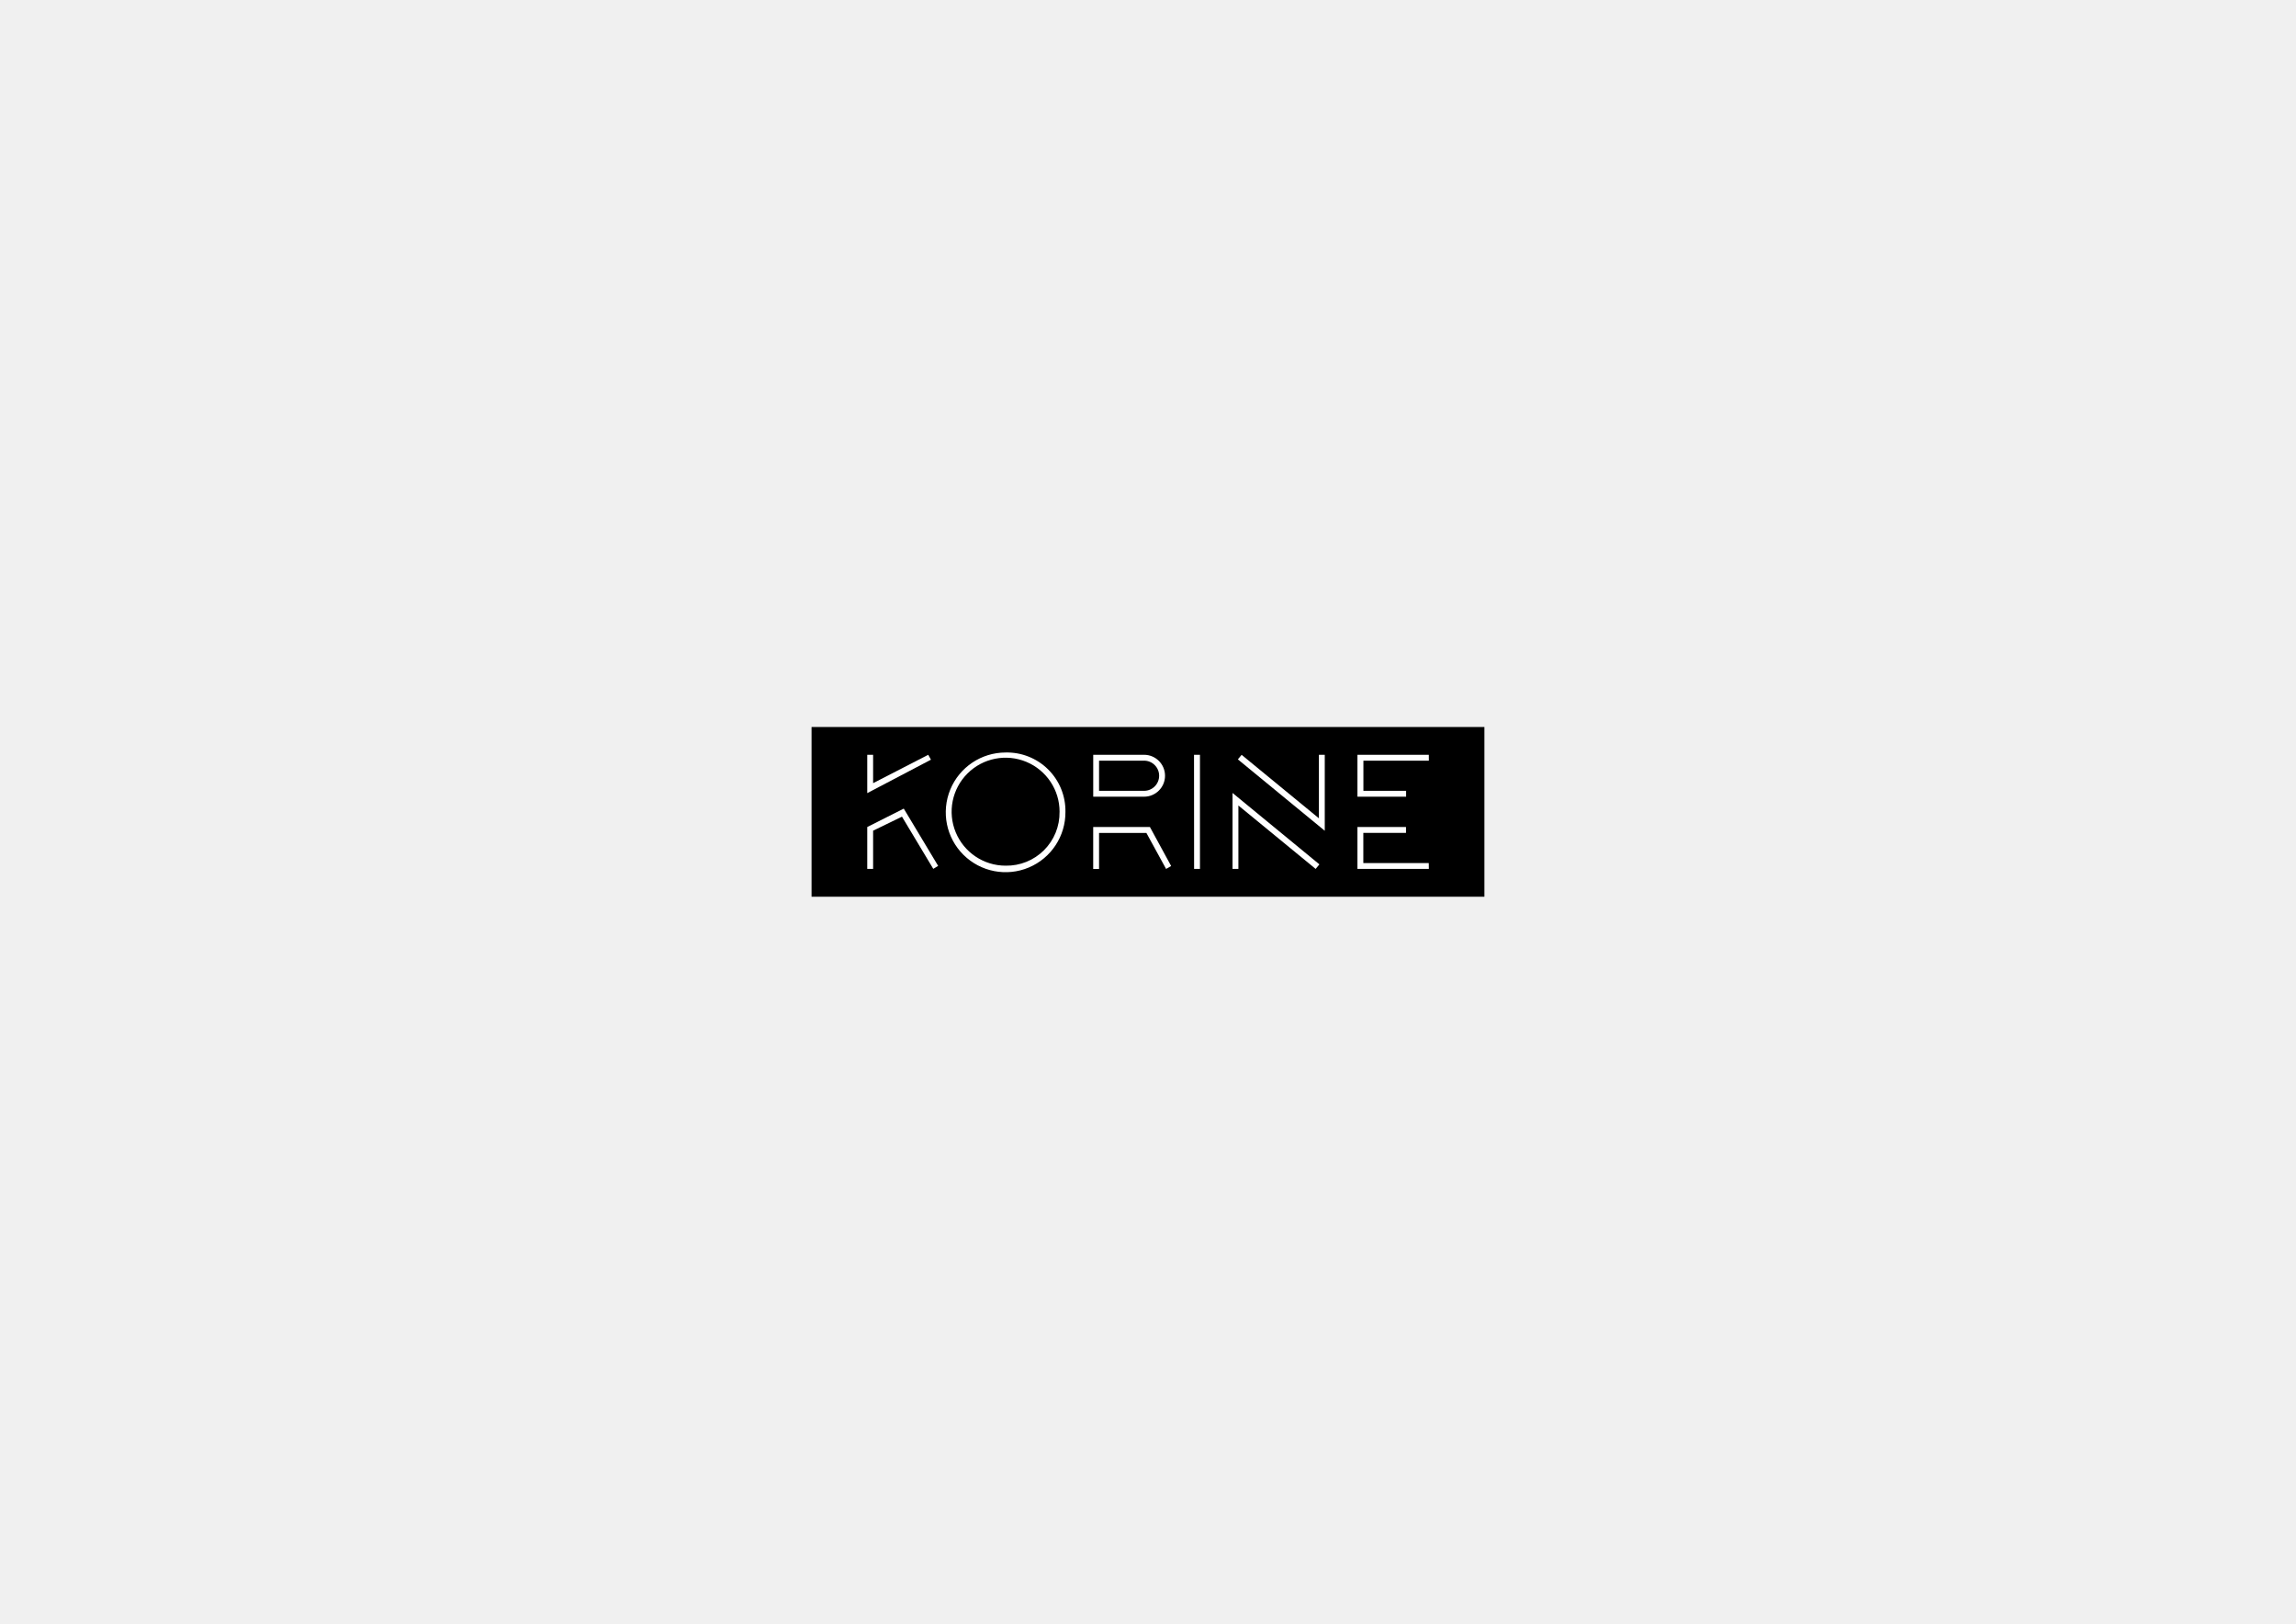
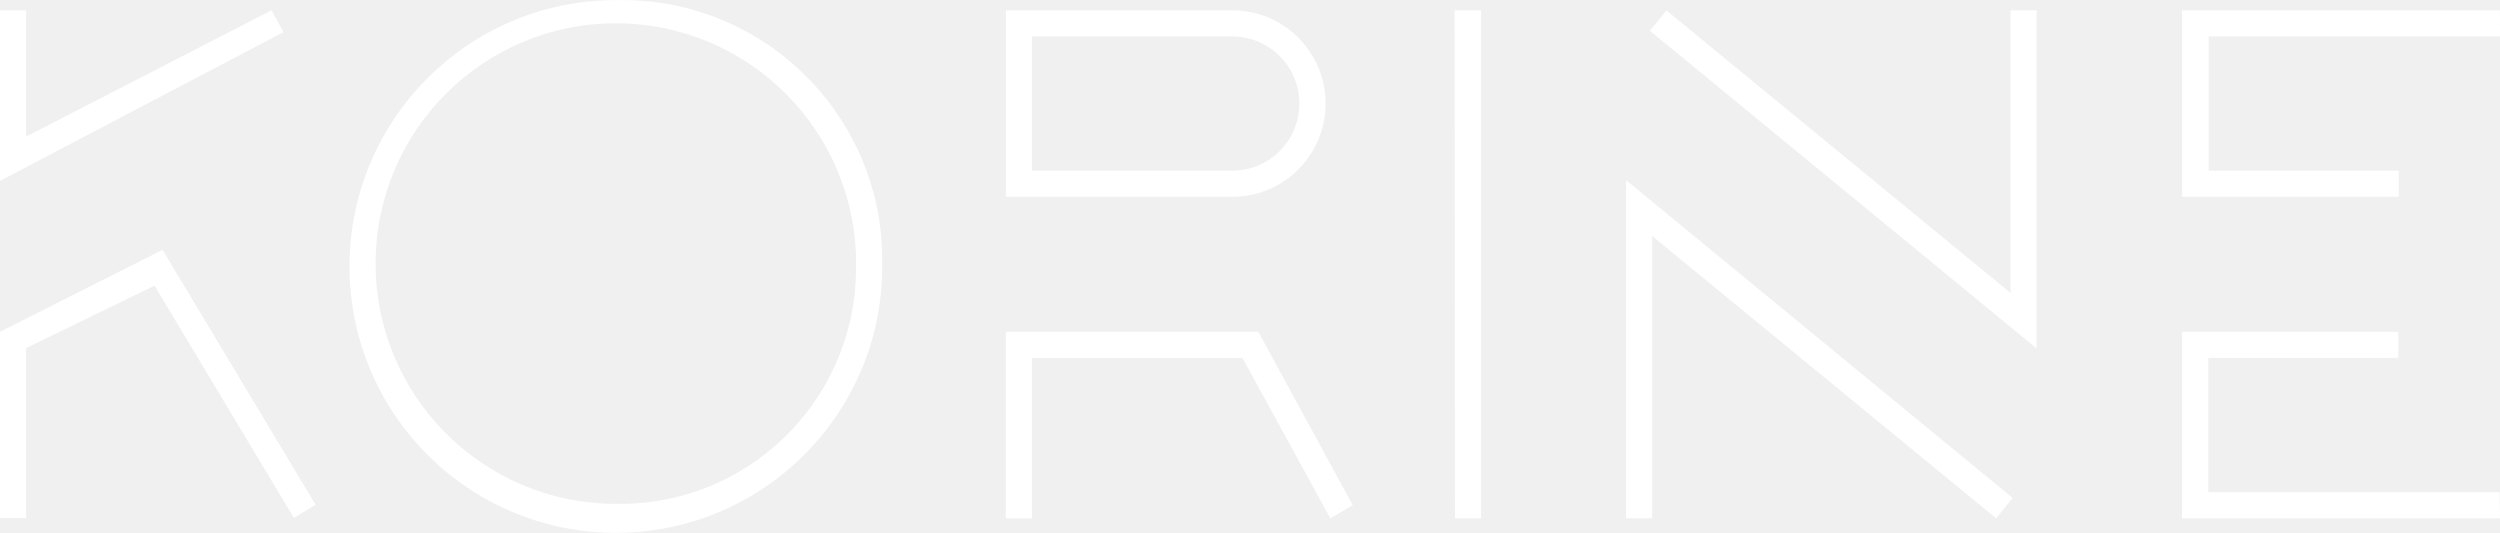
- <svg xmlns="http://www.w3.org/2000/svg" id="Calque_1" data-name="Calque 1" viewBox="0 0 841.89 595.28">
+ <svg xmlns="http://www.w3.org/2000/svg" id="Calque_1" data-name="Calque 1" viewBox="0 0 205.93 43.89">
  <defs>
-     <style>.cls-1{fill:#000;}.cls-2{fill:#fff;}</style>
+     <style>.cls-1{fill:#fff;}</style>
  </defs>
-   <rect class="cls-1" x="297.58" y="266.53" width="246.72" height="62.22" />
-   <path class="cls-2" d="M318,276.72h2.15v10.4l20.21-10.4,1,1.79L318,290.77Zm13.39,19.73,12.61,21-1.79,1.08-11.48-19.13-10.58,5.14v14H318V303.2Z" />
-   <path class="cls-2" d="M390.67,297.64a21.94,21.94,0,1,1-21.94-21.76A21.43,21.43,0,0,1,390.67,297.64Zm-2.15,0a19.79,19.79,0,1,0-19.79,19.73A19.42,19.42,0,0,0,388.51,297.64Z" />
-   <path class="cls-2" d="M419.51,276.72a7.68,7.68,0,1,1,0,15.36H400.86V276.72Zm9.92,40.77-1.85,1.08-7.23-13.21H403v13.21h-2.15V303.2h20.8ZM403,278.87v11.06h16.5a5.53,5.53,0,1,0,0-11.06Z" />
-   <path class="cls-2" d="M437.82,276.72H440v41.84h-2.15Z" />
-   <path class="cls-2" d="M483.79,316.89l-1.37,1.67-28.33-23.25v23.25h-2.15V290.71Zm-29.89-38.49,1.37-1.67L483.61,300V276.72h2.15v27.85Z" />
-   <path class="cls-2" d="M523.93,278.87h-24v11.06h15.66v2.15H497.74V276.72h26.18Zm0,39.69H497.74V303.2h17.81v2.15H499.9v11.06h24Z" />
+   <path class="cls-1" d="M318,276.72h2.15v10.4l20.21-10.4,1,1.79L318,290.77Zm13.39,19.73,12.61,21-1.79,1.08L330.73,299.4l-10.58,5.14v14H318V303.2Z" transform="translate(-318 -275.87)" />
+   <path class="cls-1" d="M390.67,297.64a21.94,21.94,0,1,1-22.12-21.76h.18a21.43,21.43,0,0,1,21.94,20.91Q390.68,297.22,390.67,297.64Zm-2.15,0a19.79,19.79,0,1,0-19.85,19.73h.06a19.42,19.42,0,0,0,19.78-19.05q0-.34,0-.68Z" transform="translate(-318 -275.87)" />
+   <path class="cls-1" d="M419.51,276.72a7.68,7.68,0,0,1,0,15.36H400.86V276.72Zm9.92,40.77-1.85,1.08-7.23-13.21H403v13.21h-2.15V303.2h20.8ZM403,278.87v11.06h16.5a5.53,5.53,0,0,0,0-11.06H403Z" transform="translate(-318 -275.87)" />
+   <path class="cls-1" d="M437.82,276.72H440v41.84h-2.15Z" transform="translate(-318 -275.87)" />
+   <path class="cls-1" d="M483.79,316.89l-1.37,1.67-28.33-23.25v23.25h-2.15V290.71ZM453.9,278.4l1.37-1.67L483.61,300V276.72h2.15v27.85Z" transform="translate(-318 -275.87)" />
+   <path class="cls-1" d="M523.93,278.87h-24v11.06h15.66v2.15H497.74V276.72h26.18Zm0,39.69H497.74V303.2h17.81v2.15H499.9v11.06h24Z" transform="translate(-318 -275.87)" />
</svg>
